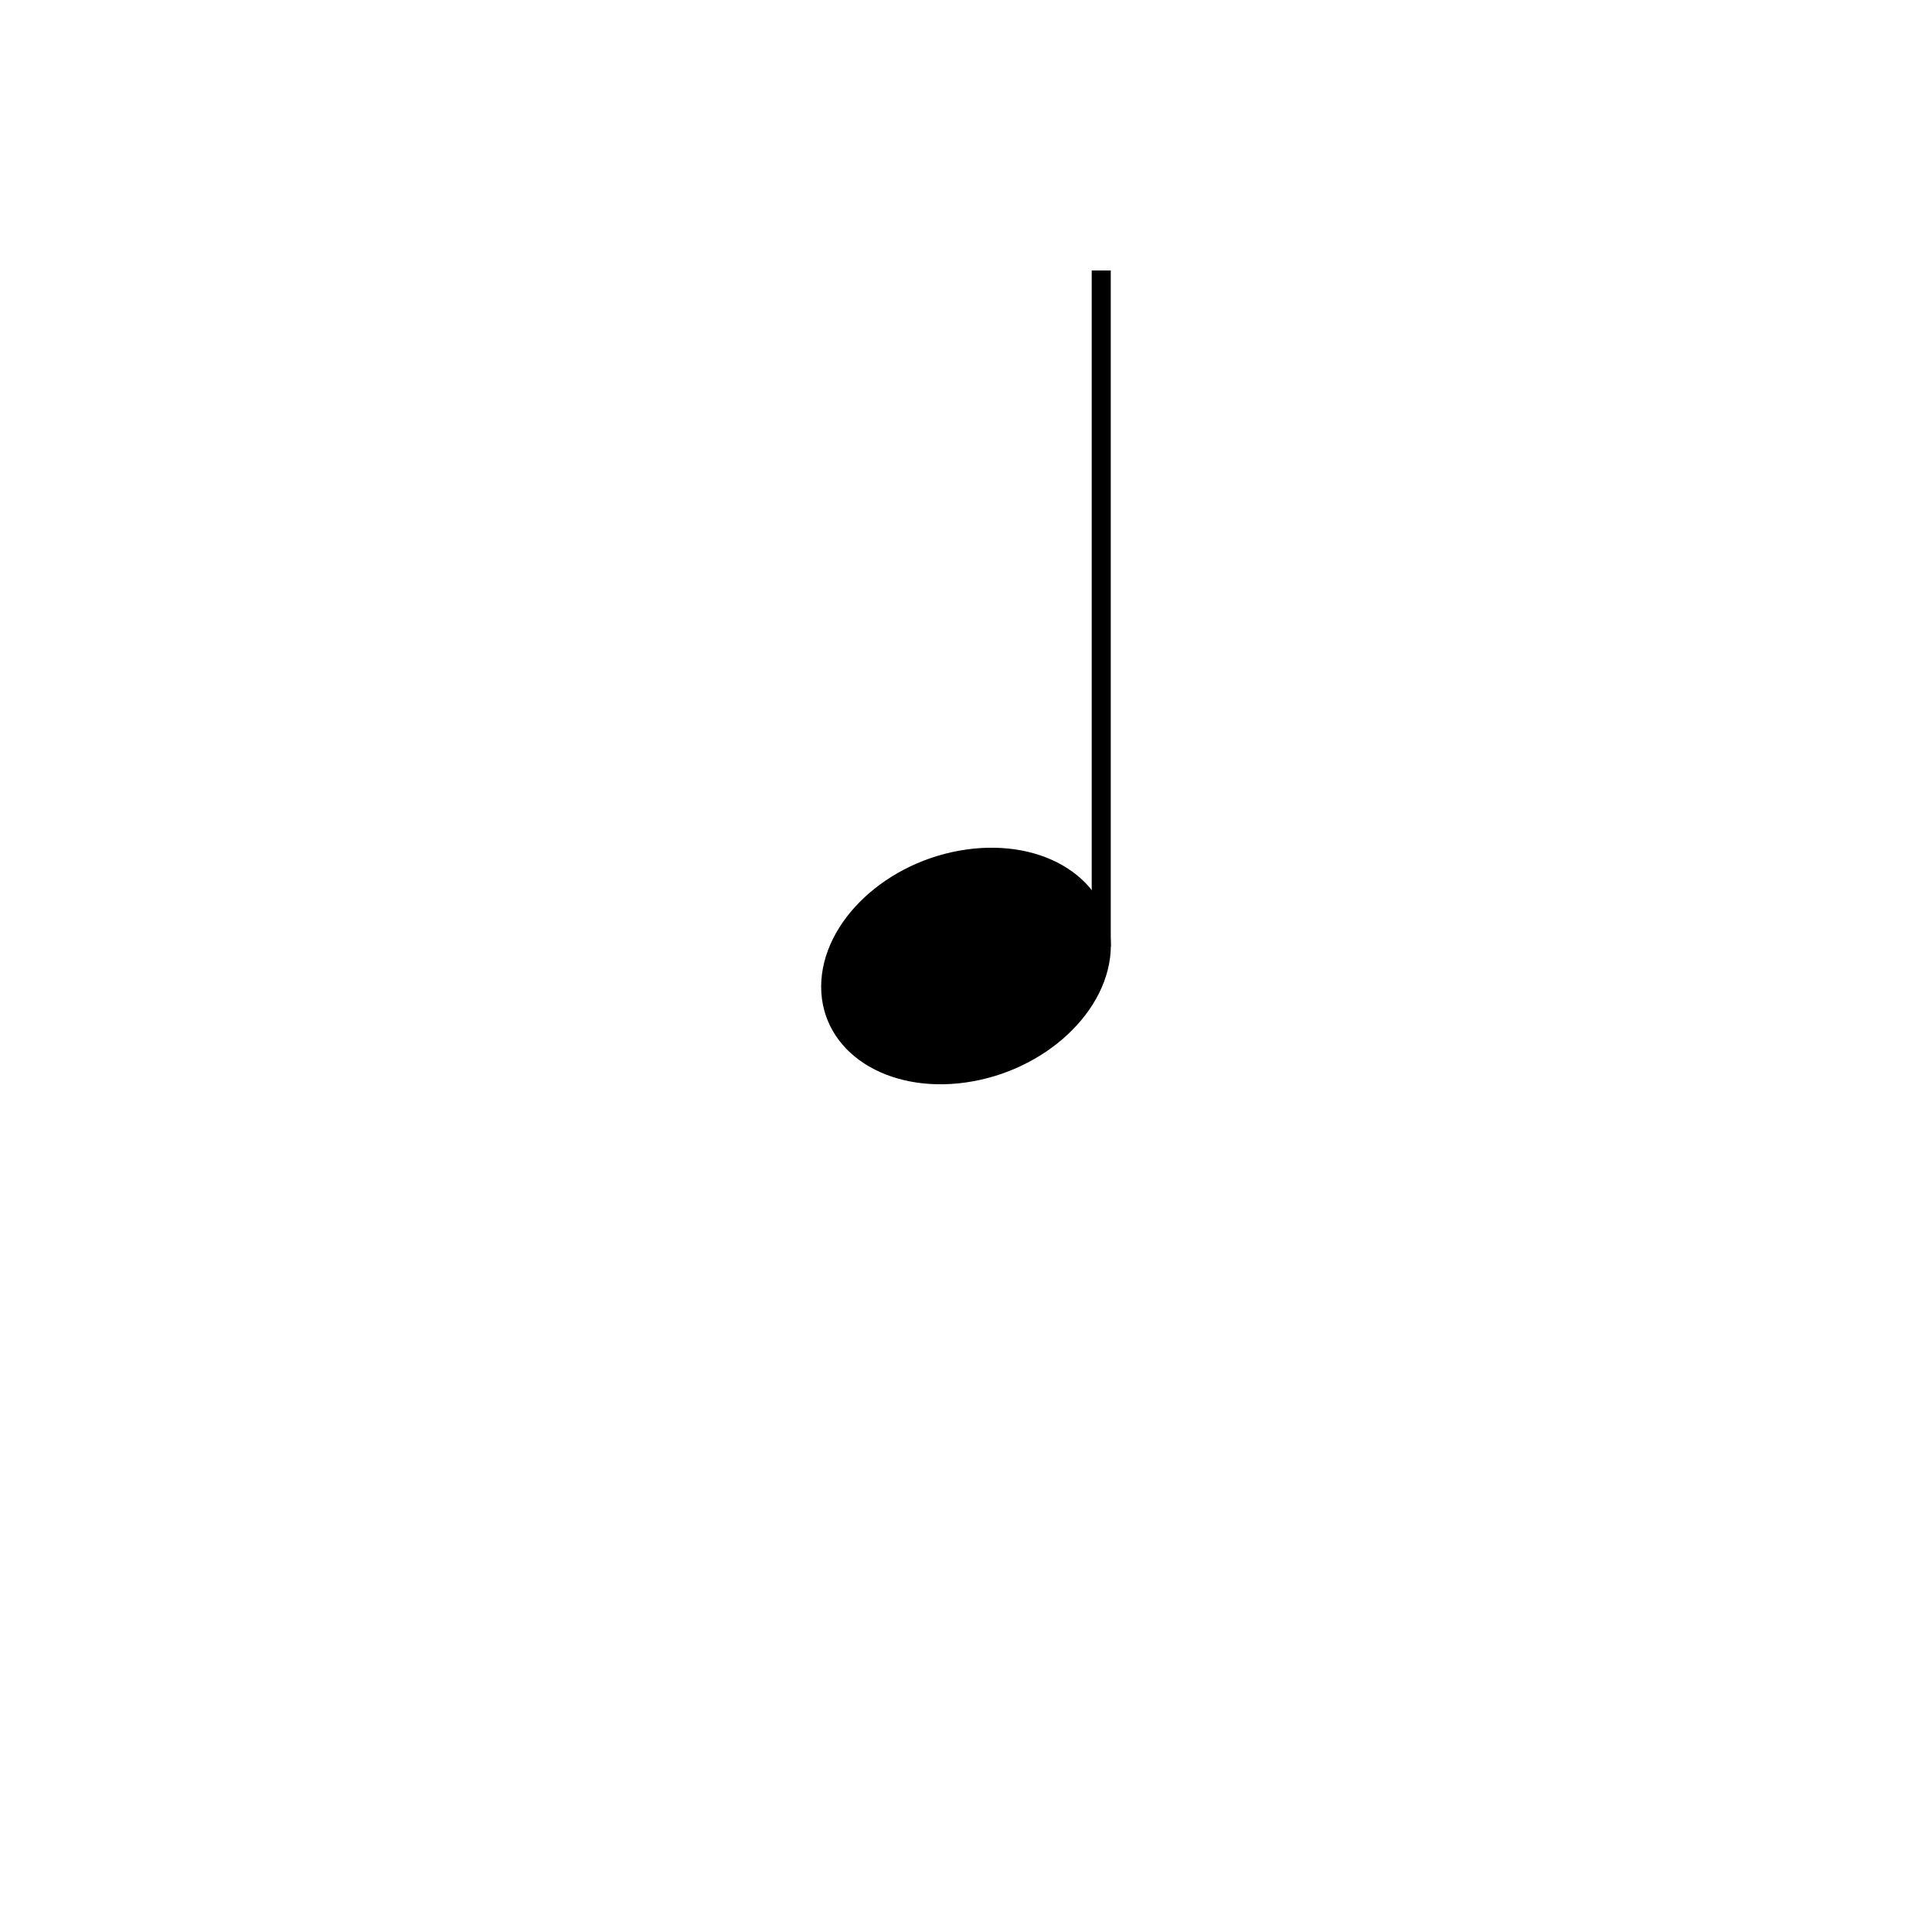
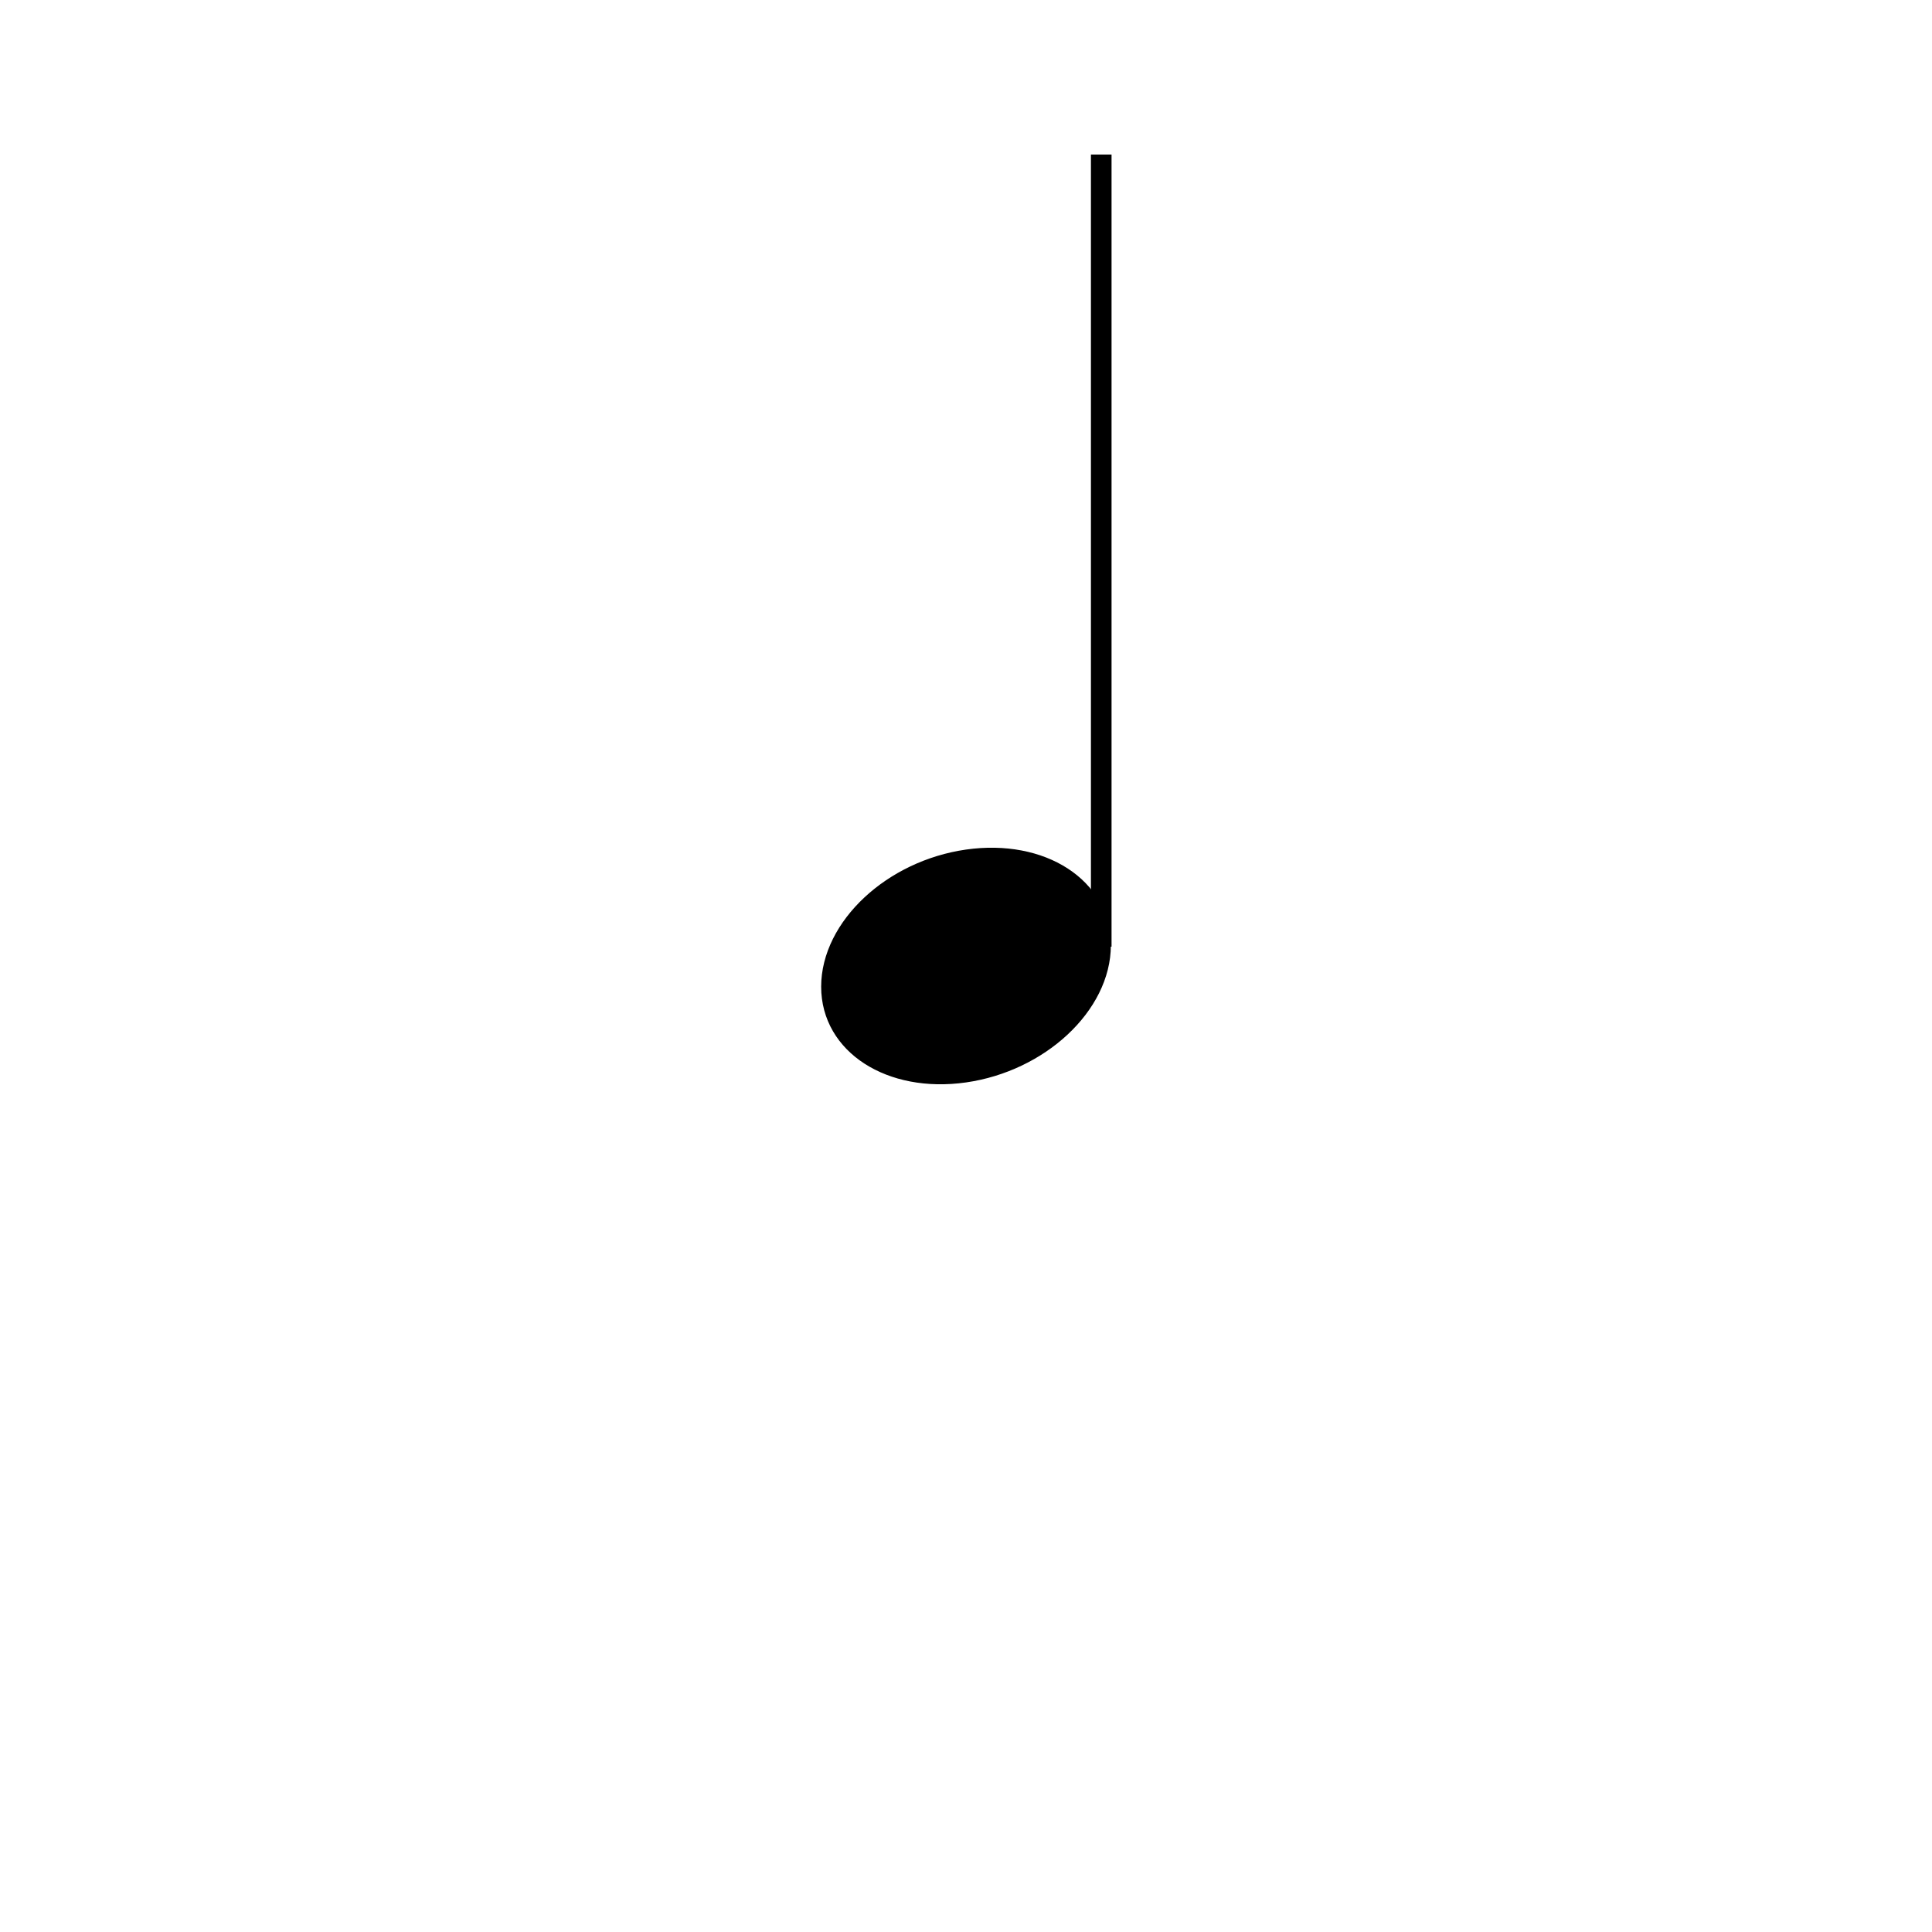
<svg xmlns="http://www.w3.org/2000/svg" width="100" height="100" version="1.1" id="svg4">
  <defs id="defs8" />
  <ellipse style="fill:#000000;fill-rule:evenodd;stroke:#000000;stroke-width:1.005;stroke-linecap:round;stroke-linejoin:round" id="path1" cx="50.508" cy="57.143" rx="7.071" ry="5.524" transform="matrix(0.9899495,-0.1414214,0,1,0,0)" />
-   <path style="fill:none;stroke:#000000;stroke-width:0.986px;stroke-linecap:butt;stroke-linejoin:miter;stroke-opacity:1" d="M 57,49 V 14" id="path2" />
+   <path style="fill:none;stroke:#000000;stroke-width:1.067px;stroke-linecap:butt;stroke-linejoin:miter;stroke-opacity:1" d="M 57,49 V 8" id="path2" />
</svg>
